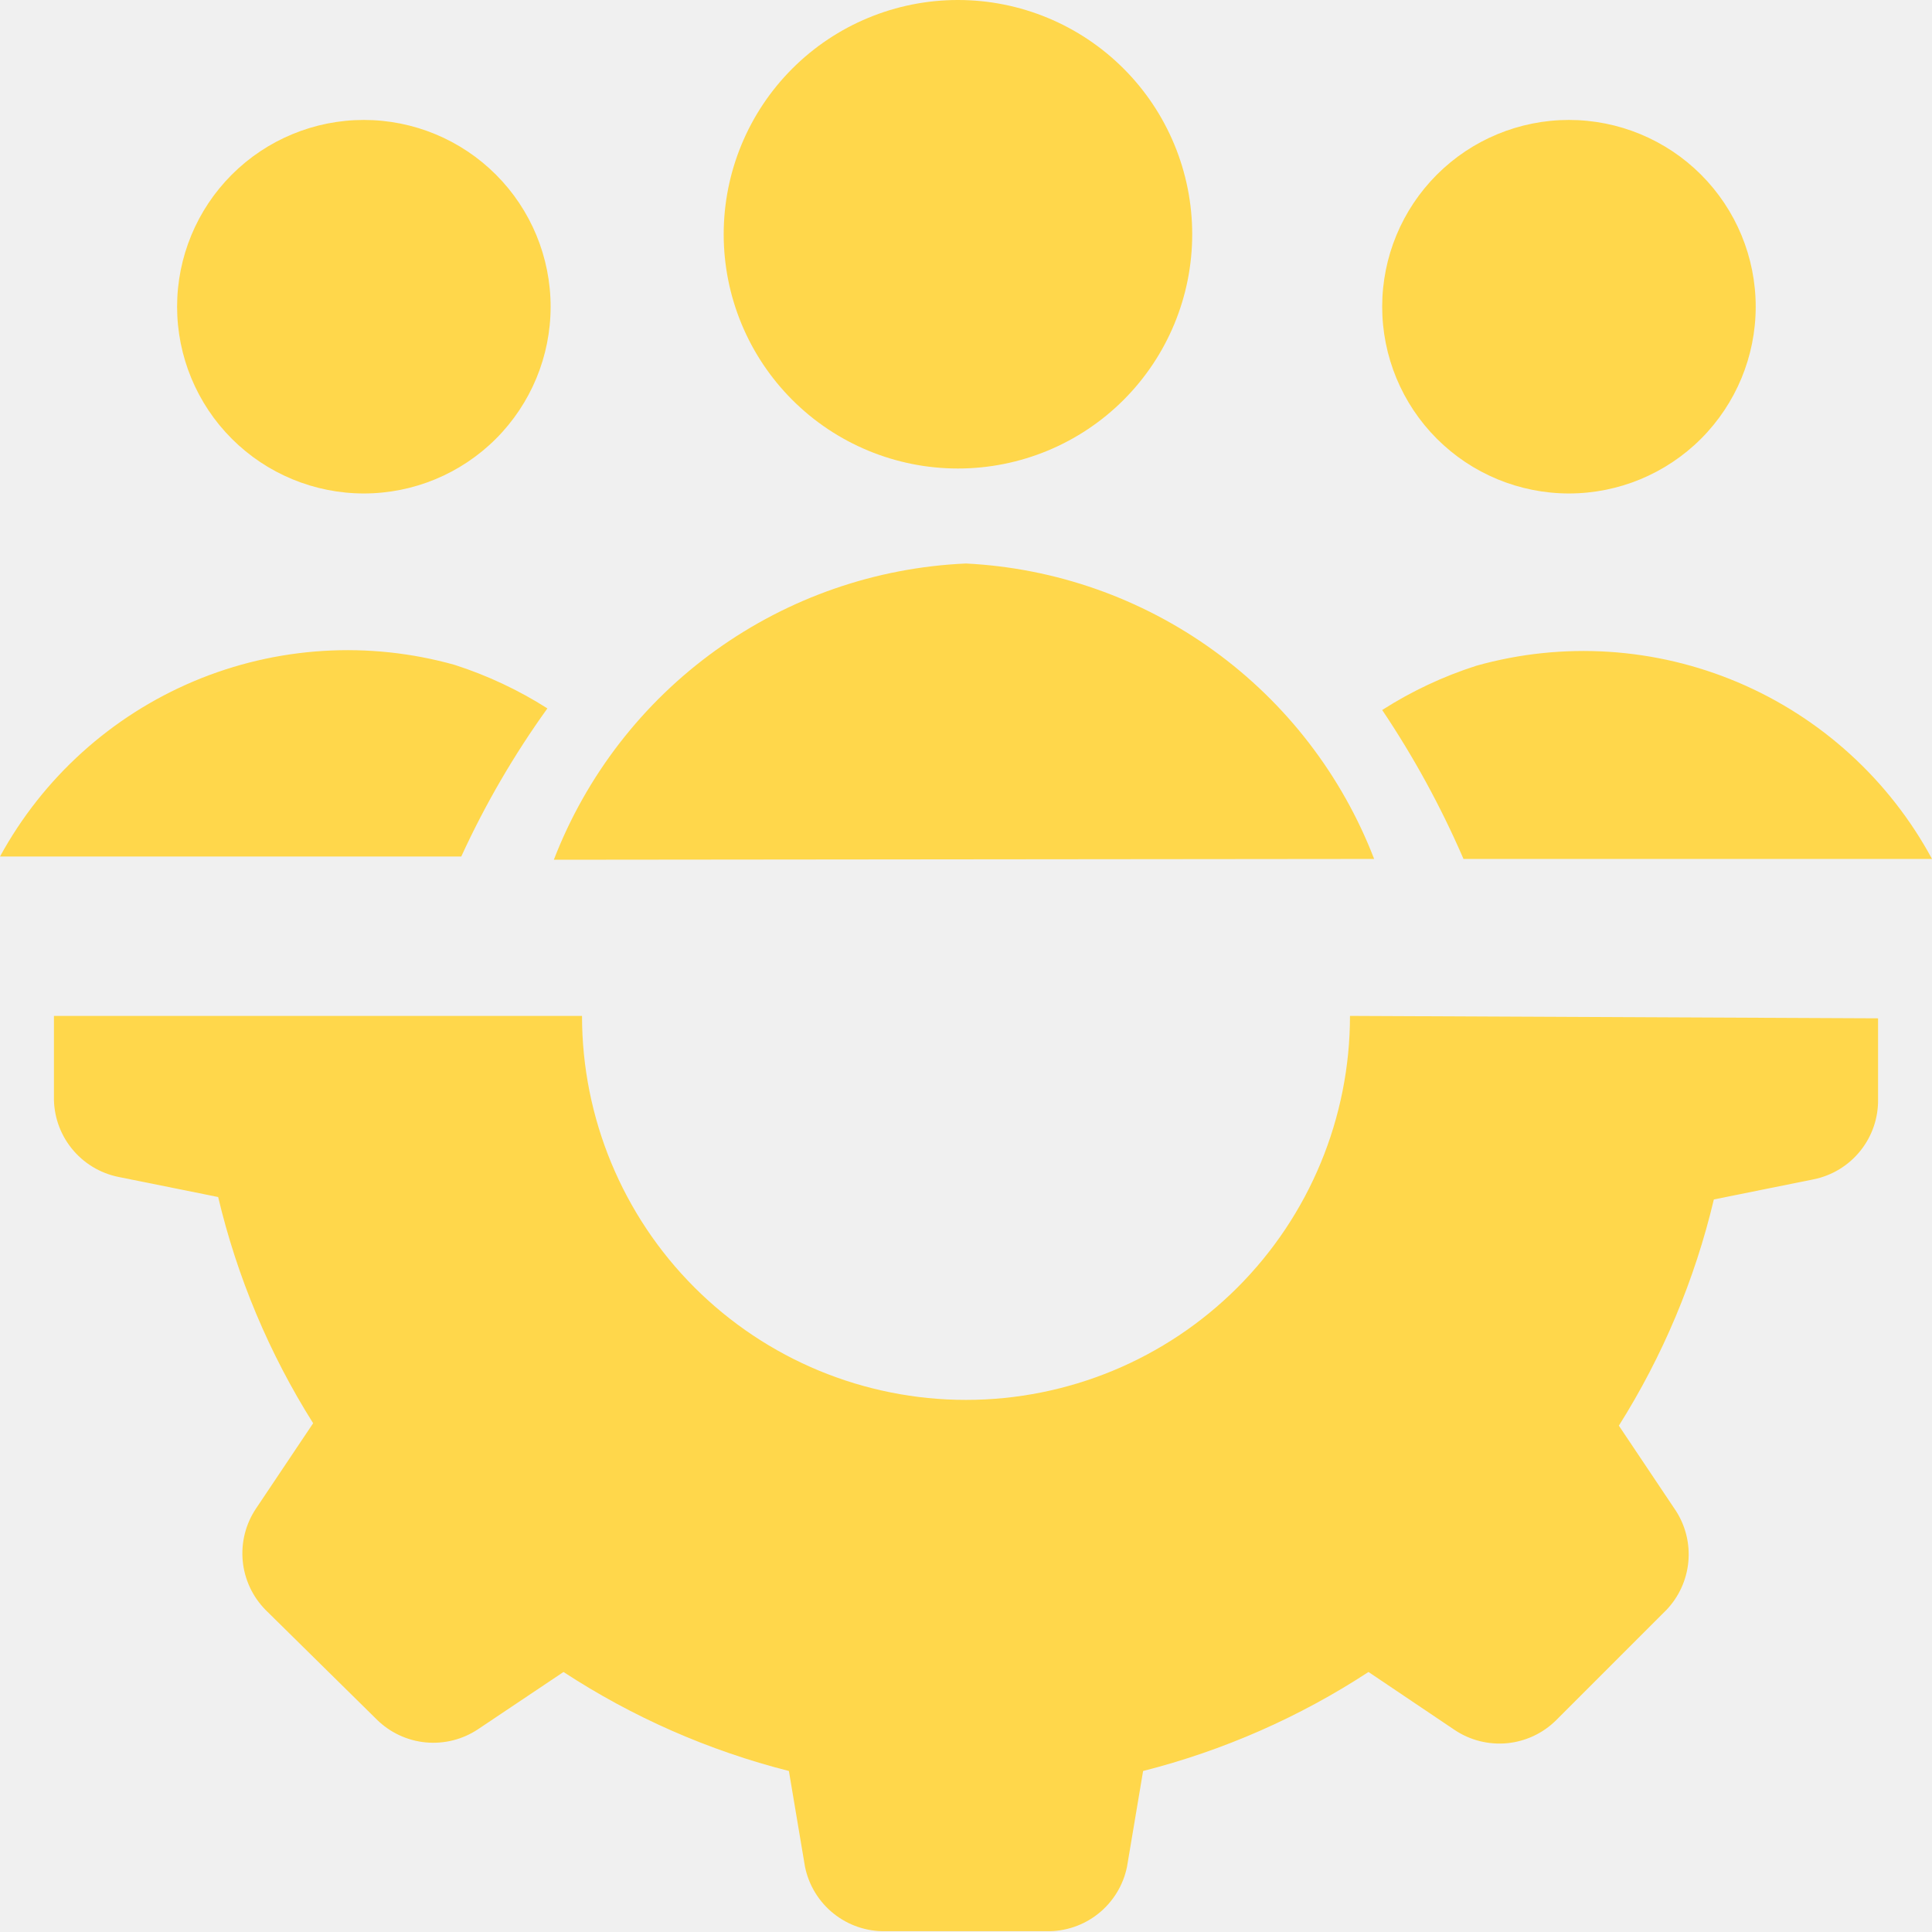
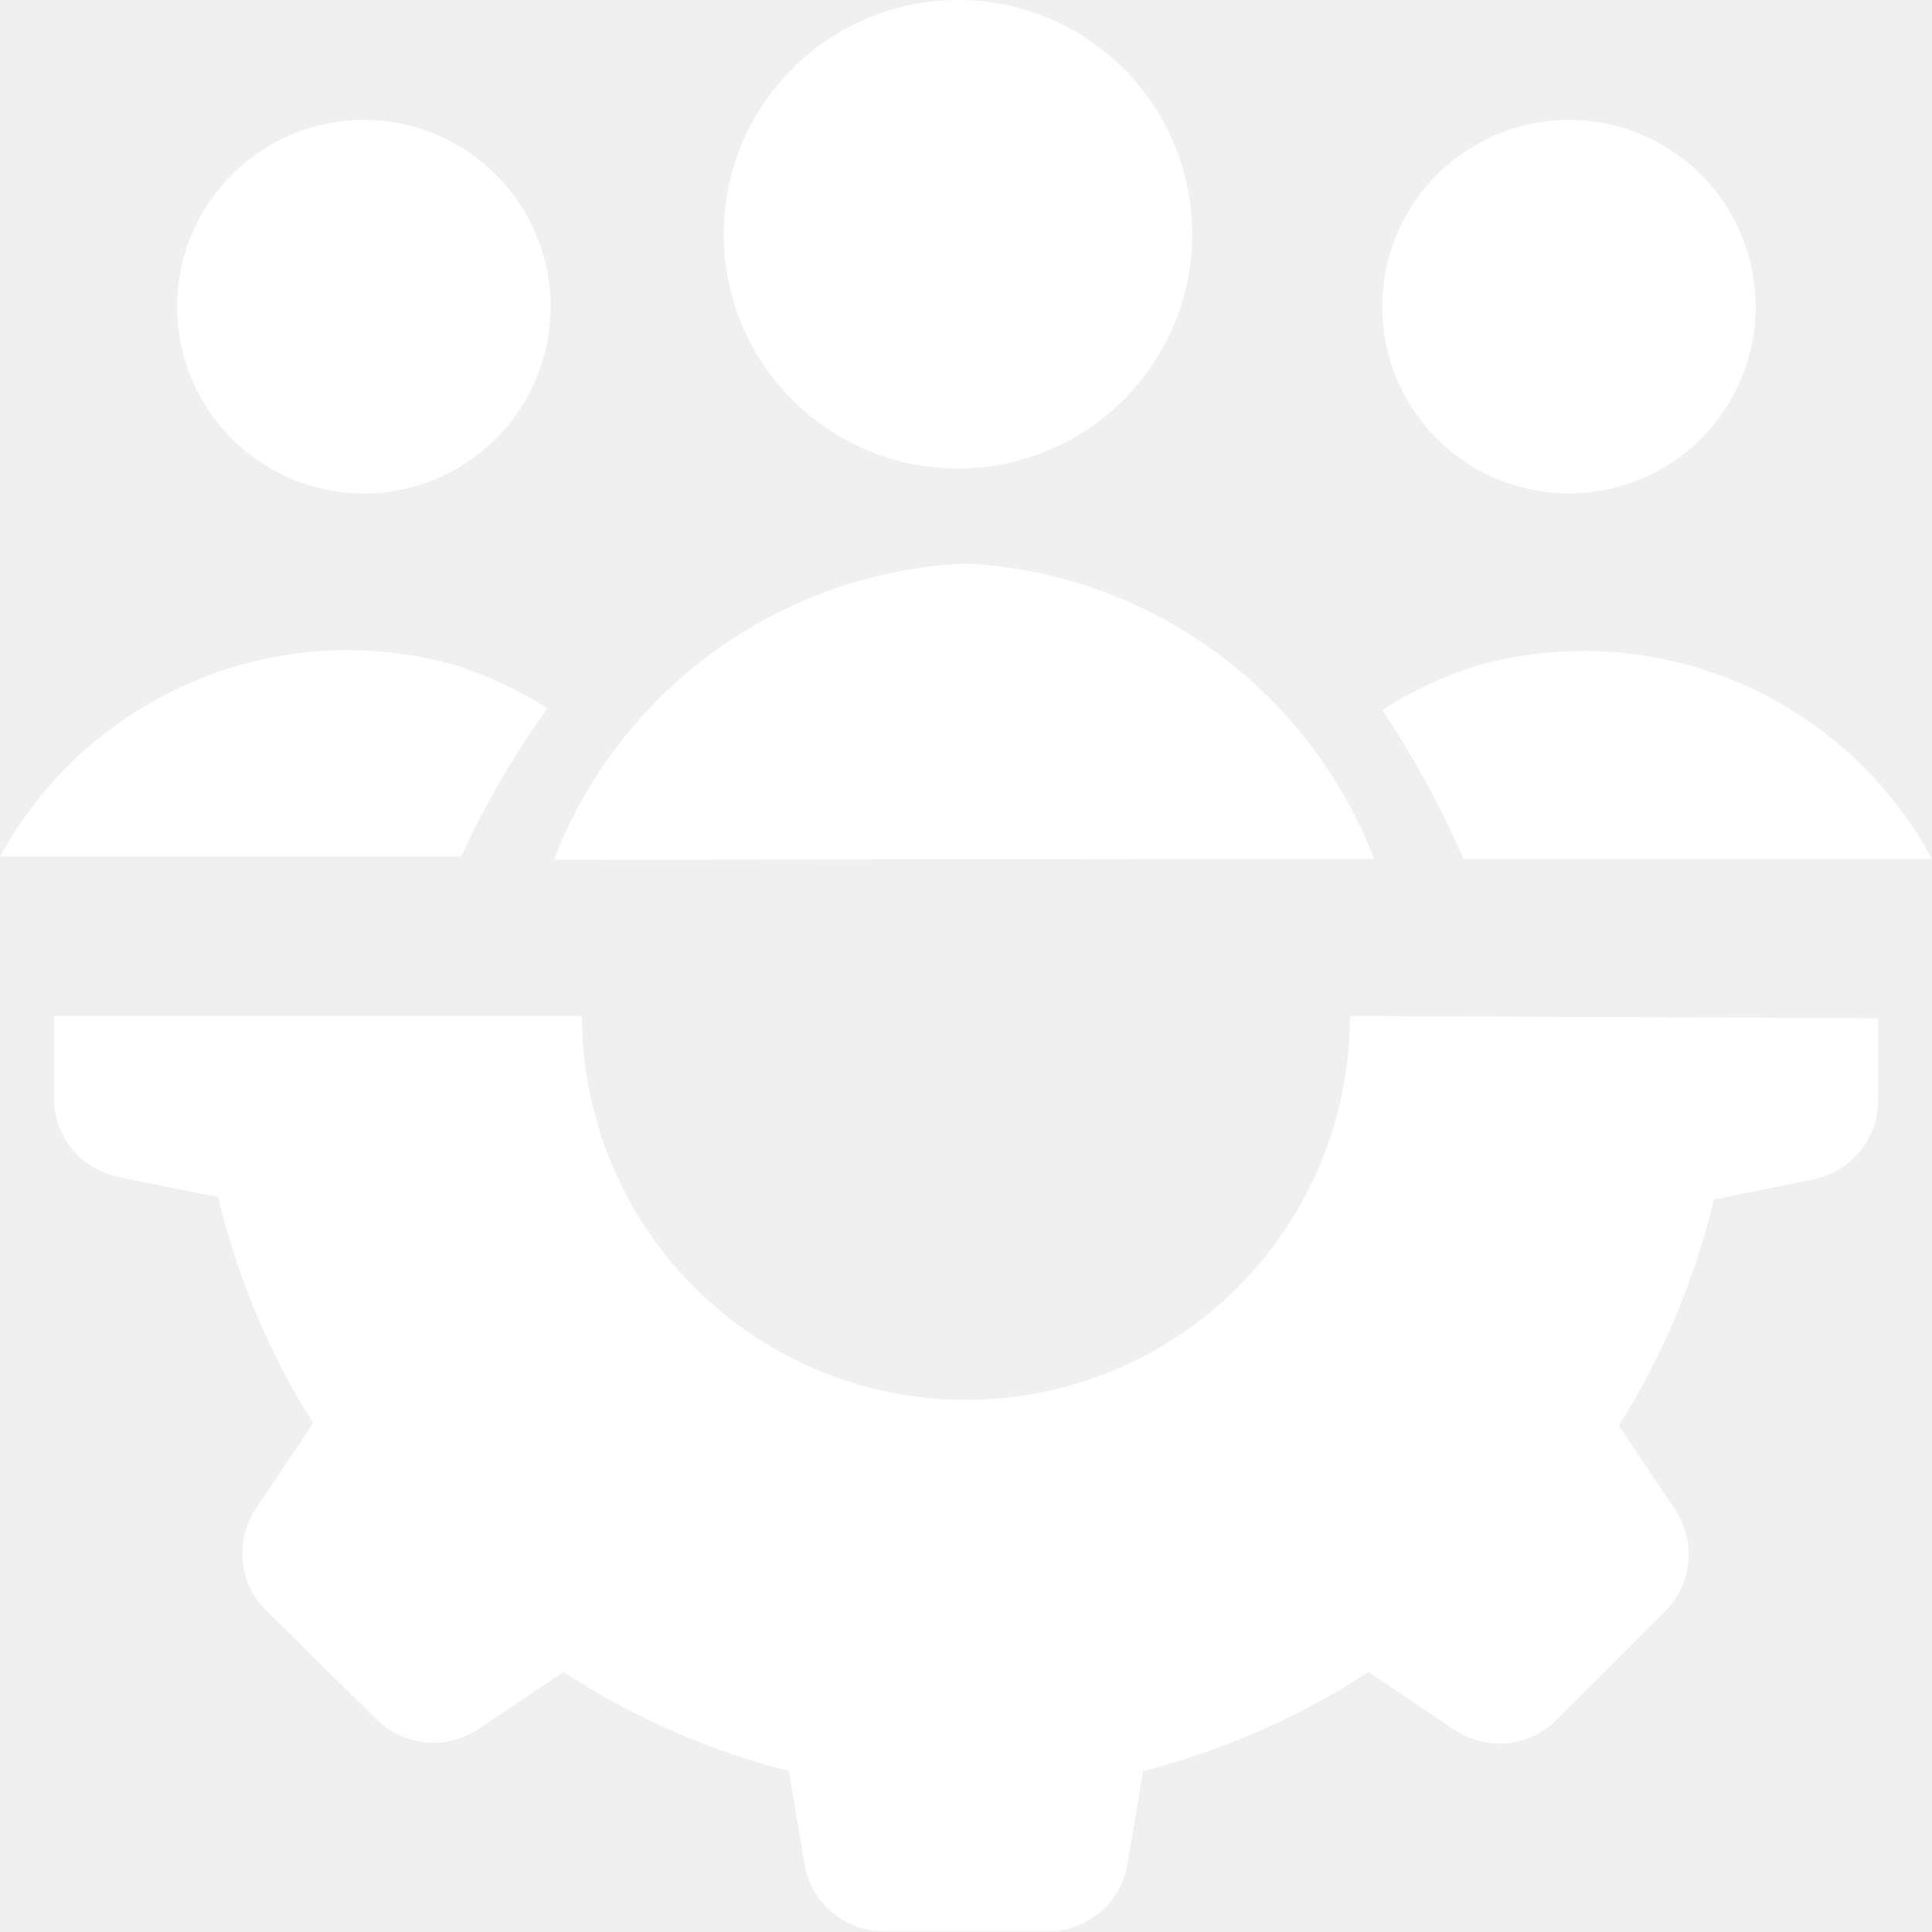
<svg xmlns="http://www.w3.org/2000/svg" width="96" height="96" viewBox="0 0 96 96" fill="none">
  <g clip-path="url(#clip0_32_695)">
-     <path d="M93.32 50.6V54.6C93.339 55.536 93.029 56.449 92.444 57.179C91.86 57.91 91.037 58.413 90.12 58.6L85.16 59.6C84.216 63.581 82.621 67.378 80.44 70.84L83.28 75.08C83.763 75.835 83.978 76.731 83.891 77.623C83.804 78.515 83.42 79.352 82.8 80L77.32 85.48C76.664 86.129 75.804 86.531 74.886 86.619C73.967 86.706 73.047 86.474 72.28 85.96L68 83.08C64.564 85.327 60.779 86.989 56.8 88L56 92.76C55.813 93.677 55.31 94.5 54.579 95.084C53.849 95.669 52.936 95.979 52 95.96H44C43.064 95.979 42.151 95.669 41.421 95.084C40.69 94.5 40.187 93.677 40 92.76L39.2 88C35.221 86.989 31.436 85.327 28 83.08L23.76 85.92C22.993 86.434 22.073 86.666 21.154 86.579C20.236 86.491 19.376 86.089 18.72 85.44L13.2 80C12.551 79.344 12.149 78.484 12.061 77.566C11.974 76.647 12.206 75.727 12.72 74.96L15.56 70.72C13.379 67.258 11.784 63.461 10.84 59.48L5.88 58.48C4.963 58.293 4.14 57.79 3.556 57.059C2.971 56.329 2.661 55.416 2.68 54.48V50.48H28.92C28.92 55.54 30.93 60.393 34.508 63.972C38.087 67.55 42.94 69.56 48 69.56C53.06 69.56 57.913 67.55 61.492 63.972C65.07 60.393 67.08 55.54 67.08 50.48L93.32 50.6ZM68.68 15.24C68.68 17.701 69.658 20.062 71.398 21.802C73.138 23.542 75.499 24.52 77.96 24.52C80.421 24.52 82.782 23.542 84.522 21.802C86.262 20.062 87.24 17.701 87.24 15.24C87.24 12.779 86.262 10.418 84.522 8.678C82.782 6.938 80.421 5.96 77.96 5.96C75.499 5.96 73.138 6.938 71.398 8.678C69.658 10.418 68.68 12.779 68.68 15.24ZM8.8 15.24C8.8 17.701 9.778 20.062 11.518 21.802C13.258 23.542 15.619 24.52 18.08 24.52C20.541 24.52 22.902 23.542 24.642 21.802C26.382 20.062 27.36 17.701 27.36 15.24C27.36 12.779 26.382 10.418 24.642 8.678C22.902 6.938 20.541 5.96 18.08 5.96C15.619 5.96 13.258 6.938 11.518 8.678C9.778 10.418 8.8 12.779 8.8 15.24ZM27.2 35.2C25.765 34.287 24.219 33.562 22.6 33.04C18.312 31.835 13.741 32.12 9.636 33.849C5.531 35.579 2.134 38.65 0 42.56H22.92C24.105 39.974 25.539 37.509 27.2 35.2ZM72.72 42.68H96C93.877 38.747 90.479 35.653 86.364 33.908C82.249 32.164 77.663 31.872 73.36 33.08C71.711 33.608 70.138 34.347 68.68 35.28C70.25 37.618 71.603 40.095 72.72 42.68ZM68.28 42.68C66.683 38.533 63.917 34.938 60.317 32.333C56.717 29.727 52.438 28.222 48 28C43.525 28.197 39.204 29.695 35.567 32.309C31.93 34.923 29.133 38.541 27.52 42.72L68.28 42.68ZM35.96 11.64C35.96 14.727 37.186 17.688 39.369 19.871C41.552 22.054 44.513 23.28 47.6 23.28C50.687 23.28 53.648 22.054 55.831 19.871C58.014 17.688 59.24 14.727 59.24 11.64C59.24 8.553 58.014 5.592 55.831 3.409C53.648 1.226 50.687 0 47.6 0C44.513 0 41.552 1.226 39.369 3.409C37.186 5.592 35.96 8.553 35.96 11.64Z" fill="#FFD74B" />
+     <path d="M93.32 50.6V54.6C93.339 55.536 93.029 56.449 92.444 57.179C91.86 57.91 91.037 58.413 90.12 58.6L85.16 59.6C84.216 63.581 82.621 67.378 80.44 70.84L83.28 75.08C83.763 75.835 83.978 76.731 83.891 77.623C83.804 78.515 83.42 79.352 82.8 80L77.32 85.48C76.664 86.129 75.804 86.531 74.886 86.619C73.967 86.706 73.047 86.474 72.28 85.96L68 83.08C64.564 85.327 60.779 86.989 56.8 88L56 92.76C55.813 93.677 55.31 94.5 54.579 95.084C53.849 95.669 52.936 95.979 52 95.96H44C43.064 95.979 42.151 95.669 41.421 95.084C40.69 94.5 40.187 93.677 40 92.76L39.2 88C35.221 86.989 31.436 85.327 28 83.08L23.76 85.92C22.993 86.434 22.073 86.666 21.154 86.579C20.236 86.491 19.376 86.089 18.72 85.44L13.2 80C12.551 79.344 12.149 78.484 12.061 77.566C11.974 76.647 12.206 75.727 12.72 74.96L15.56 70.72C13.379 67.258 11.784 63.461 10.84 59.48L5.88 58.48C4.963 58.293 4.14 57.79 3.556 57.059C2.971 56.329 2.661 55.416 2.68 54.48V50.48H28.92C28.92 55.54 30.93 60.393 34.508 63.972C38.087 67.55 42.94 69.56 48 69.56C53.06 69.56 57.913 67.55 61.492 63.972C65.07 60.393 67.08 55.54 67.08 50.48L93.32 50.6ZM68.68 15.24C68.68 17.701 69.658 20.062 71.398 21.802C73.138 23.542 75.499 24.52 77.96 24.52C80.421 24.52 82.782 23.542 84.522 21.802C86.262 20.062 87.24 17.701 87.24 15.24C87.24 12.779 86.262 10.418 84.522 8.678C82.782 6.938 80.421 5.96 77.96 5.96C75.499 5.96 73.138 6.938 71.398 8.678C69.658 10.418 68.68 12.779 68.68 15.24ZM8.8 15.24C8.8 17.701 9.778 20.062 11.518 21.802C13.258 23.542 15.619 24.52 18.08 24.52C20.541 24.52 22.902 23.542 24.642 21.802C26.382 20.062 27.36 17.701 27.36 15.24C27.36 12.779 26.382 10.418 24.642 8.678C22.902 6.938 20.541 5.96 18.08 5.96C15.619 5.96 13.258 6.938 11.518 8.678C9.778 10.418 8.8 12.779 8.8 15.24ZM27.2 35.2C25.765 34.287 24.219 33.562 22.6 33.04C18.312 31.835 13.741 32.12 9.636 33.849C5.531 35.579 2.134 38.65 0 42.56H22.92C24.105 39.974 25.539 37.509 27.2 35.2ZM72.72 42.68H96C93.877 38.747 90.479 35.653 86.364 33.908C82.249 32.164 77.663 31.872 73.36 33.08C71.711 33.608 70.138 34.347 68.68 35.28C70.25 37.618 71.603 40.095 72.72 42.68ZM68.28 42.68C66.683 38.533 63.917 34.938 60.317 32.333C56.717 29.727 52.438 28.222 48 28C43.525 28.197 39.204 29.695 35.567 32.309C31.93 34.923 29.133 38.541 27.52 42.72L68.28 42.68ZM35.96 11.64C35.96 14.727 37.186 17.688 39.369 19.871C41.552 22.054 44.513 23.28 47.6 23.28C50.687 23.28 53.648 22.054 55.831 19.871C58.014 17.688 59.24 14.727 59.24 11.64C59.24 8.553 58.014 5.592 55.831 3.409C53.648 1.226 50.687 0 47.6 0C44.513 0 41.552 1.226 39.369 3.409C37.186 5.592 35.96 8.553 35.96 11.64Z" fill="white" />
  </g>
  <defs>
    <clipPath id="clip0_32_695">
      <rect width="96" height="96" fill="white" />
    </clipPath>
  </defs>
</svg>
